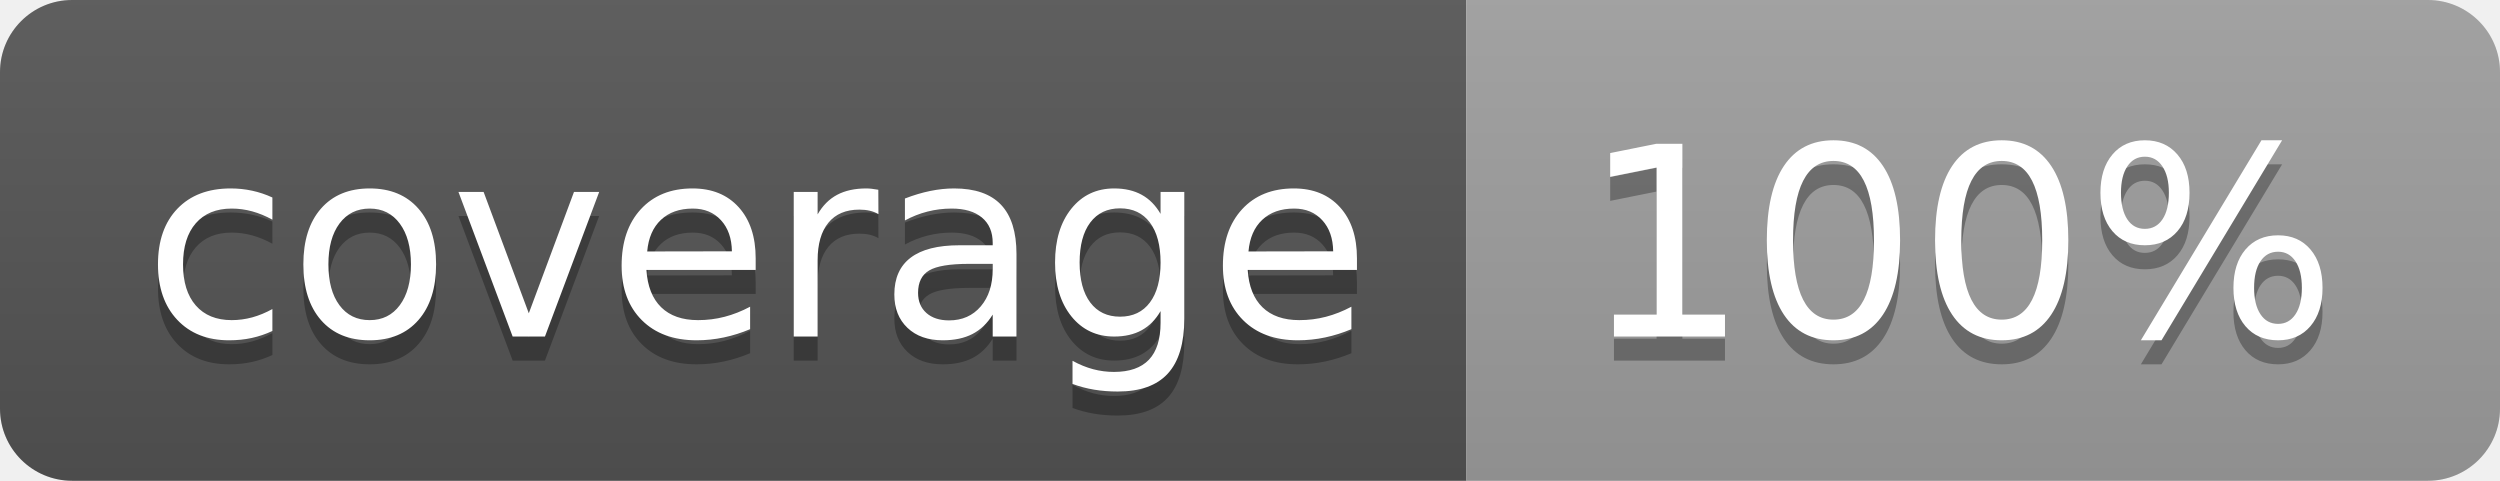
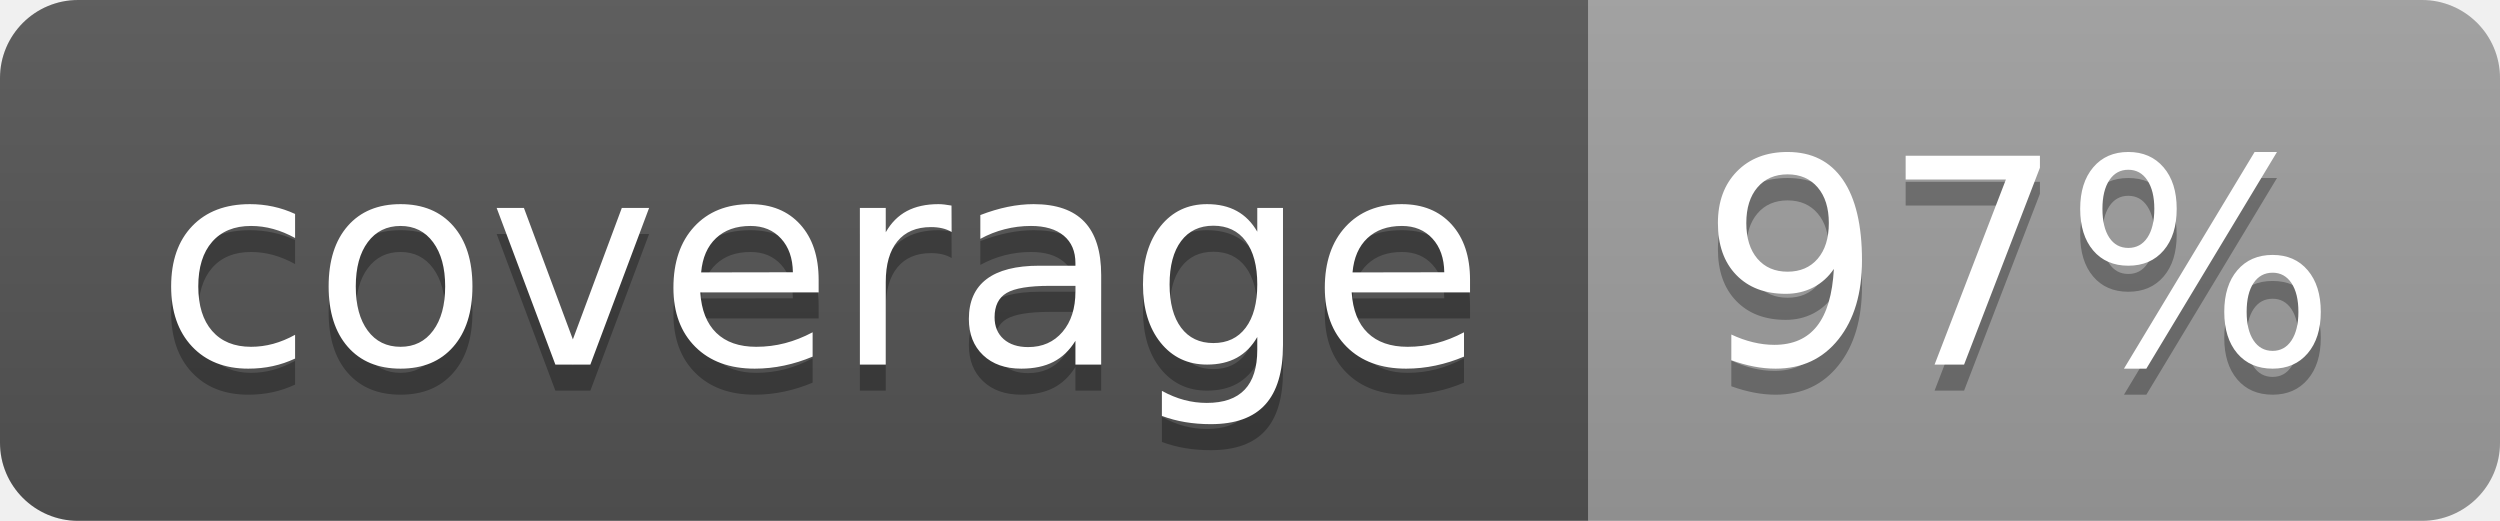
- <svg xmlns="http://www.w3.org/2000/svg" width="104" height="20">
+ <svg xmlns="http://www.w3.org/2000/svg" width="96" height="20">
  <linearGradient id="b" x2="0" y2="100%">
    <stop offset="0" stop-color="#bbb" stop-opacity=".1" />
    <stop offset="1" stop-opacity=".1" />
  </linearGradient>
  <clipPath id="a">
-     <rect width="104" height="20" rx="3" fill="#fff" />
+     <rect width="96" height="20" rx="3" fill="#fff" />
  </clipPath>
  <g clip-path="url(#a)">
    <path fill="#555" d="M0 0h61v20H0z" />
-     <path fill="#9F9F9F" d="M61 0h43v20H61z" />
-     <path fill="url(#b)" d="M0 0h104v20H0z" />
+     <path fill="#9F9F9F" d="M61 0h35v20H61z" />
+     <path fill="url(#b)" d="M0 0h96v20H0z" />
  </g>
  <g fill="#fff" text-anchor="middle" font-family="DejaVu Sans,Verdana,Geneva,sans-serif" font-size="110">
    <text x="315" y="150" fill="#010101" fill-opacity=".3" transform="scale(.1)" textLength="510">coverage</text>
    <text x="315" y="140" transform="scale(.1)" textLength="510">coverage</text>
-     <text x="815" y="150" fill="#010101" fill-opacity=".3" transform="scale(.1)" textLength="330">100%</text>
-     <text x="815" y="140" transform="scale(.1)" textLength="330">100%</text>
+     <text x="775" y="150" fill="#010101" fill-opacity=".3" transform="scale(.1)" textLength="250">97%</text>
+     <text x="775" y="140" transform="scale(.1)" textLength="250">97%</text>
  </g>
</svg>
